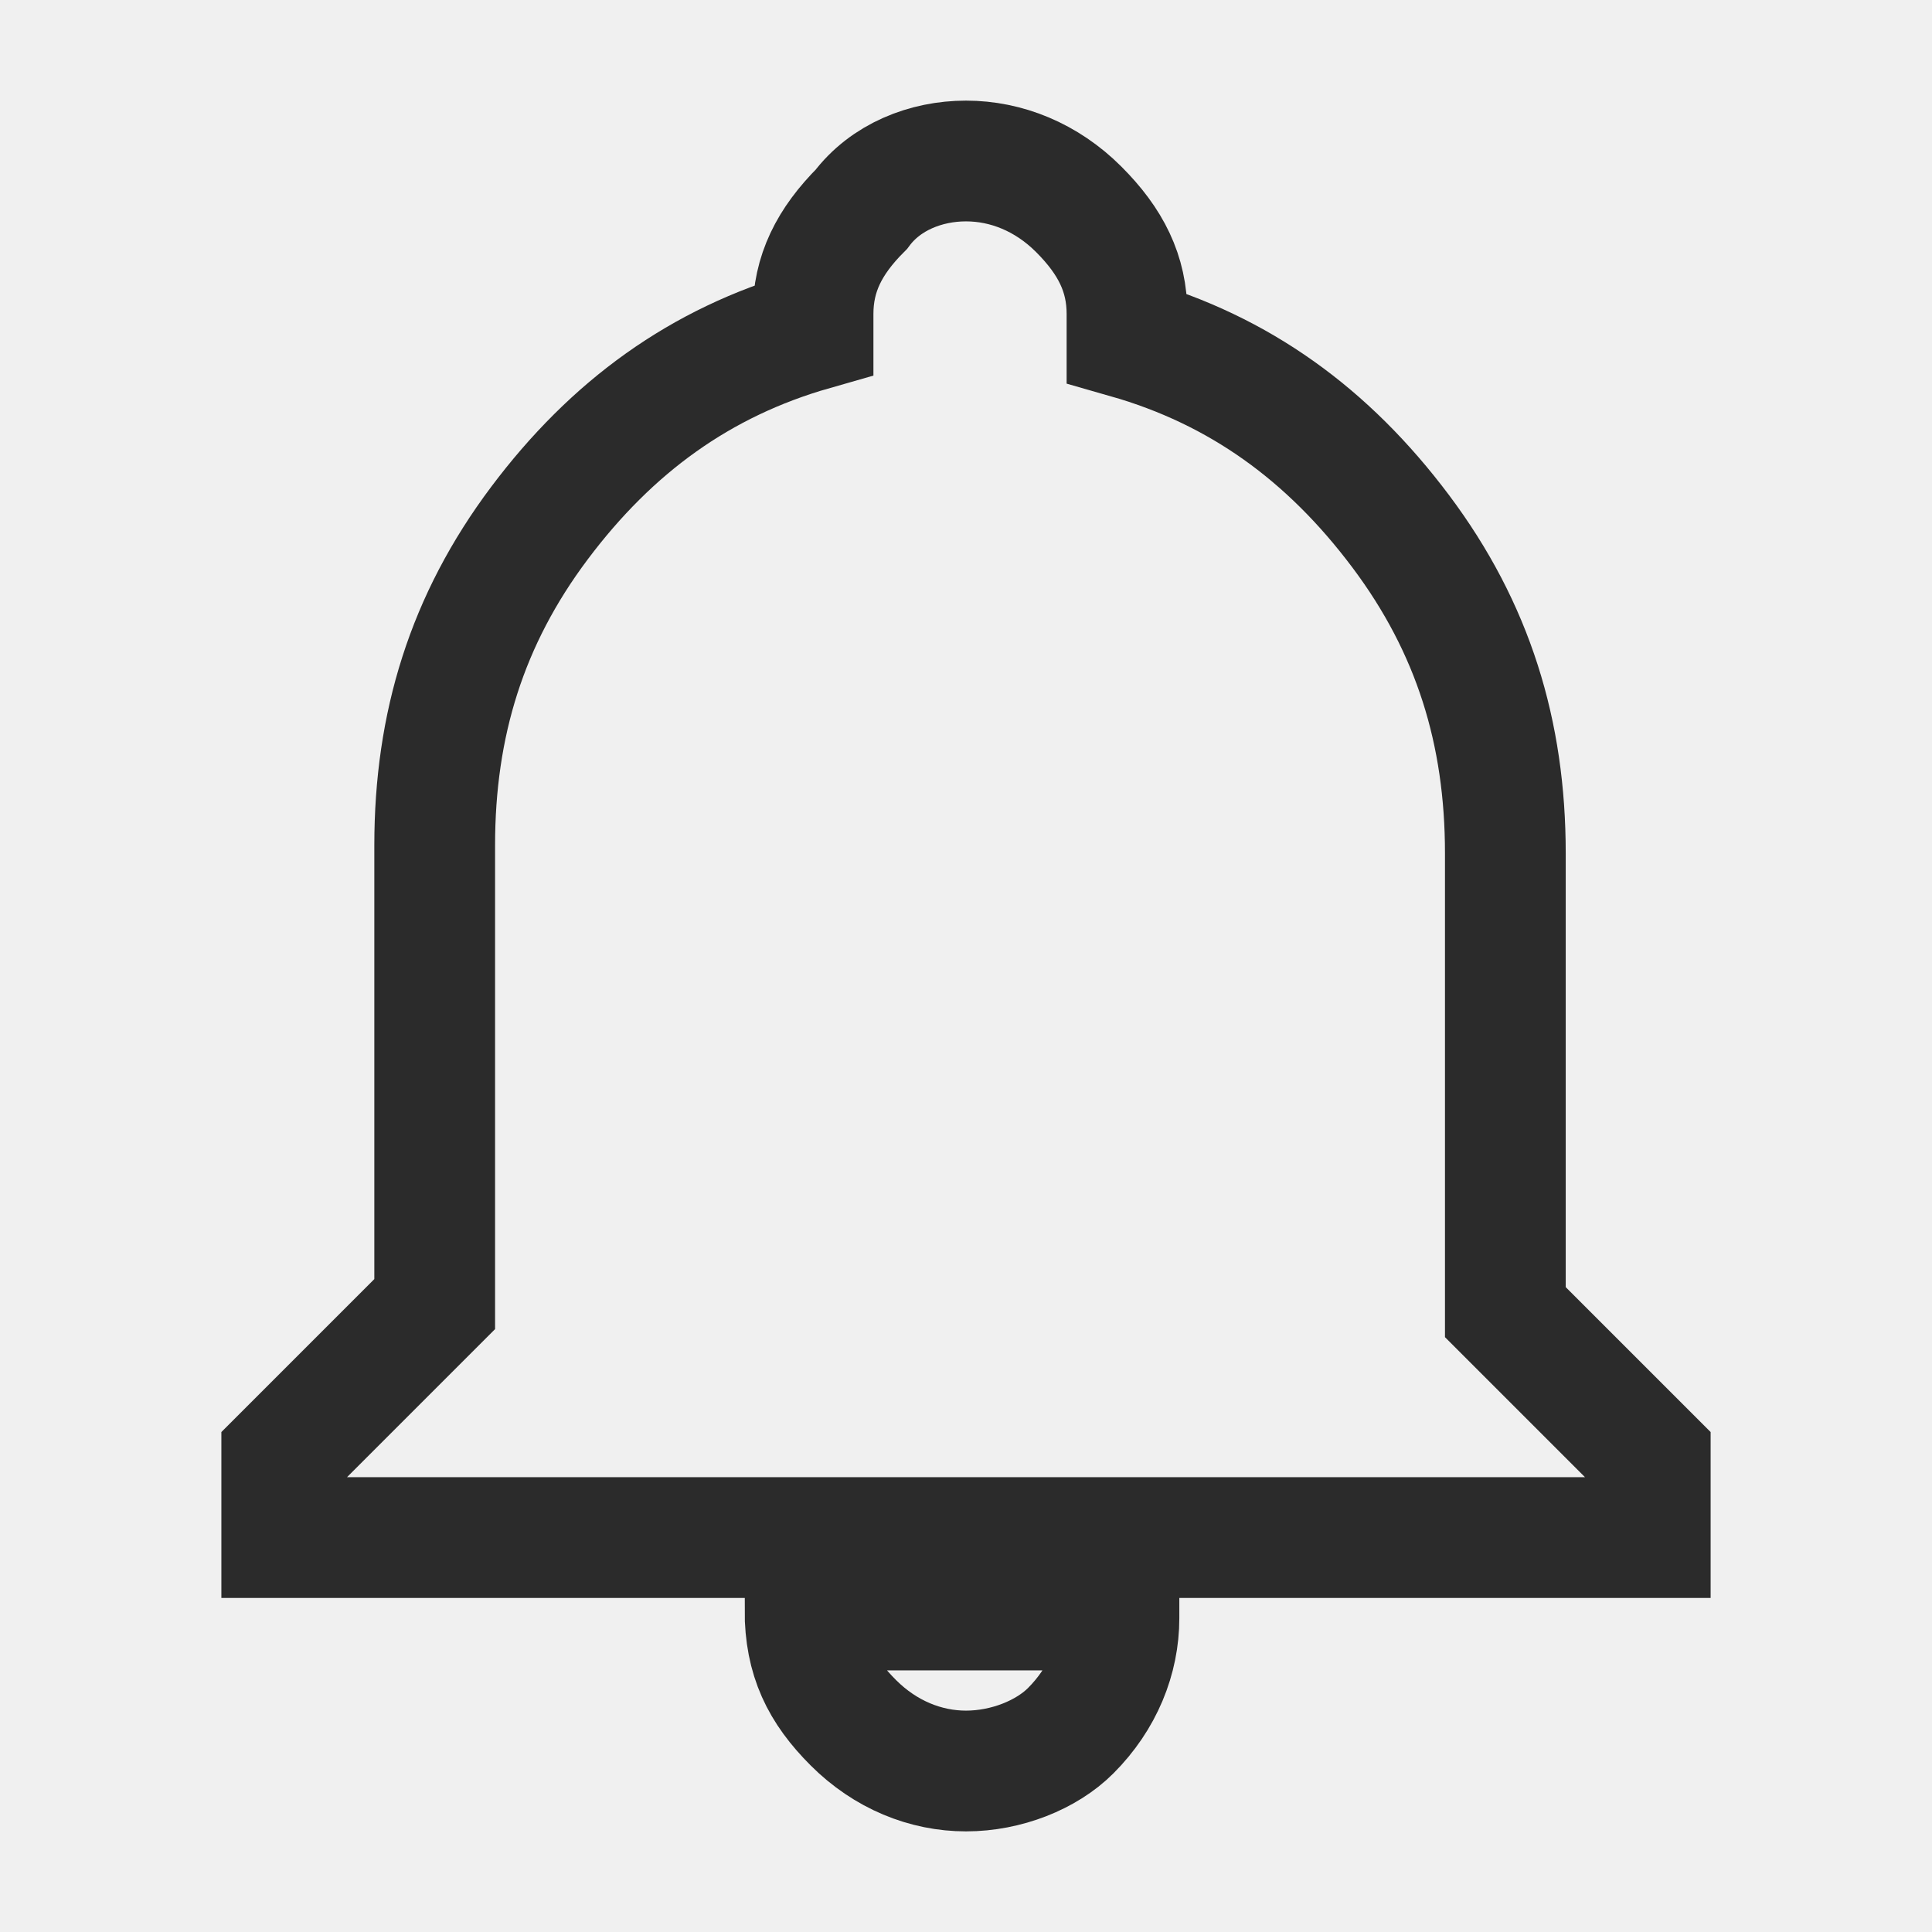
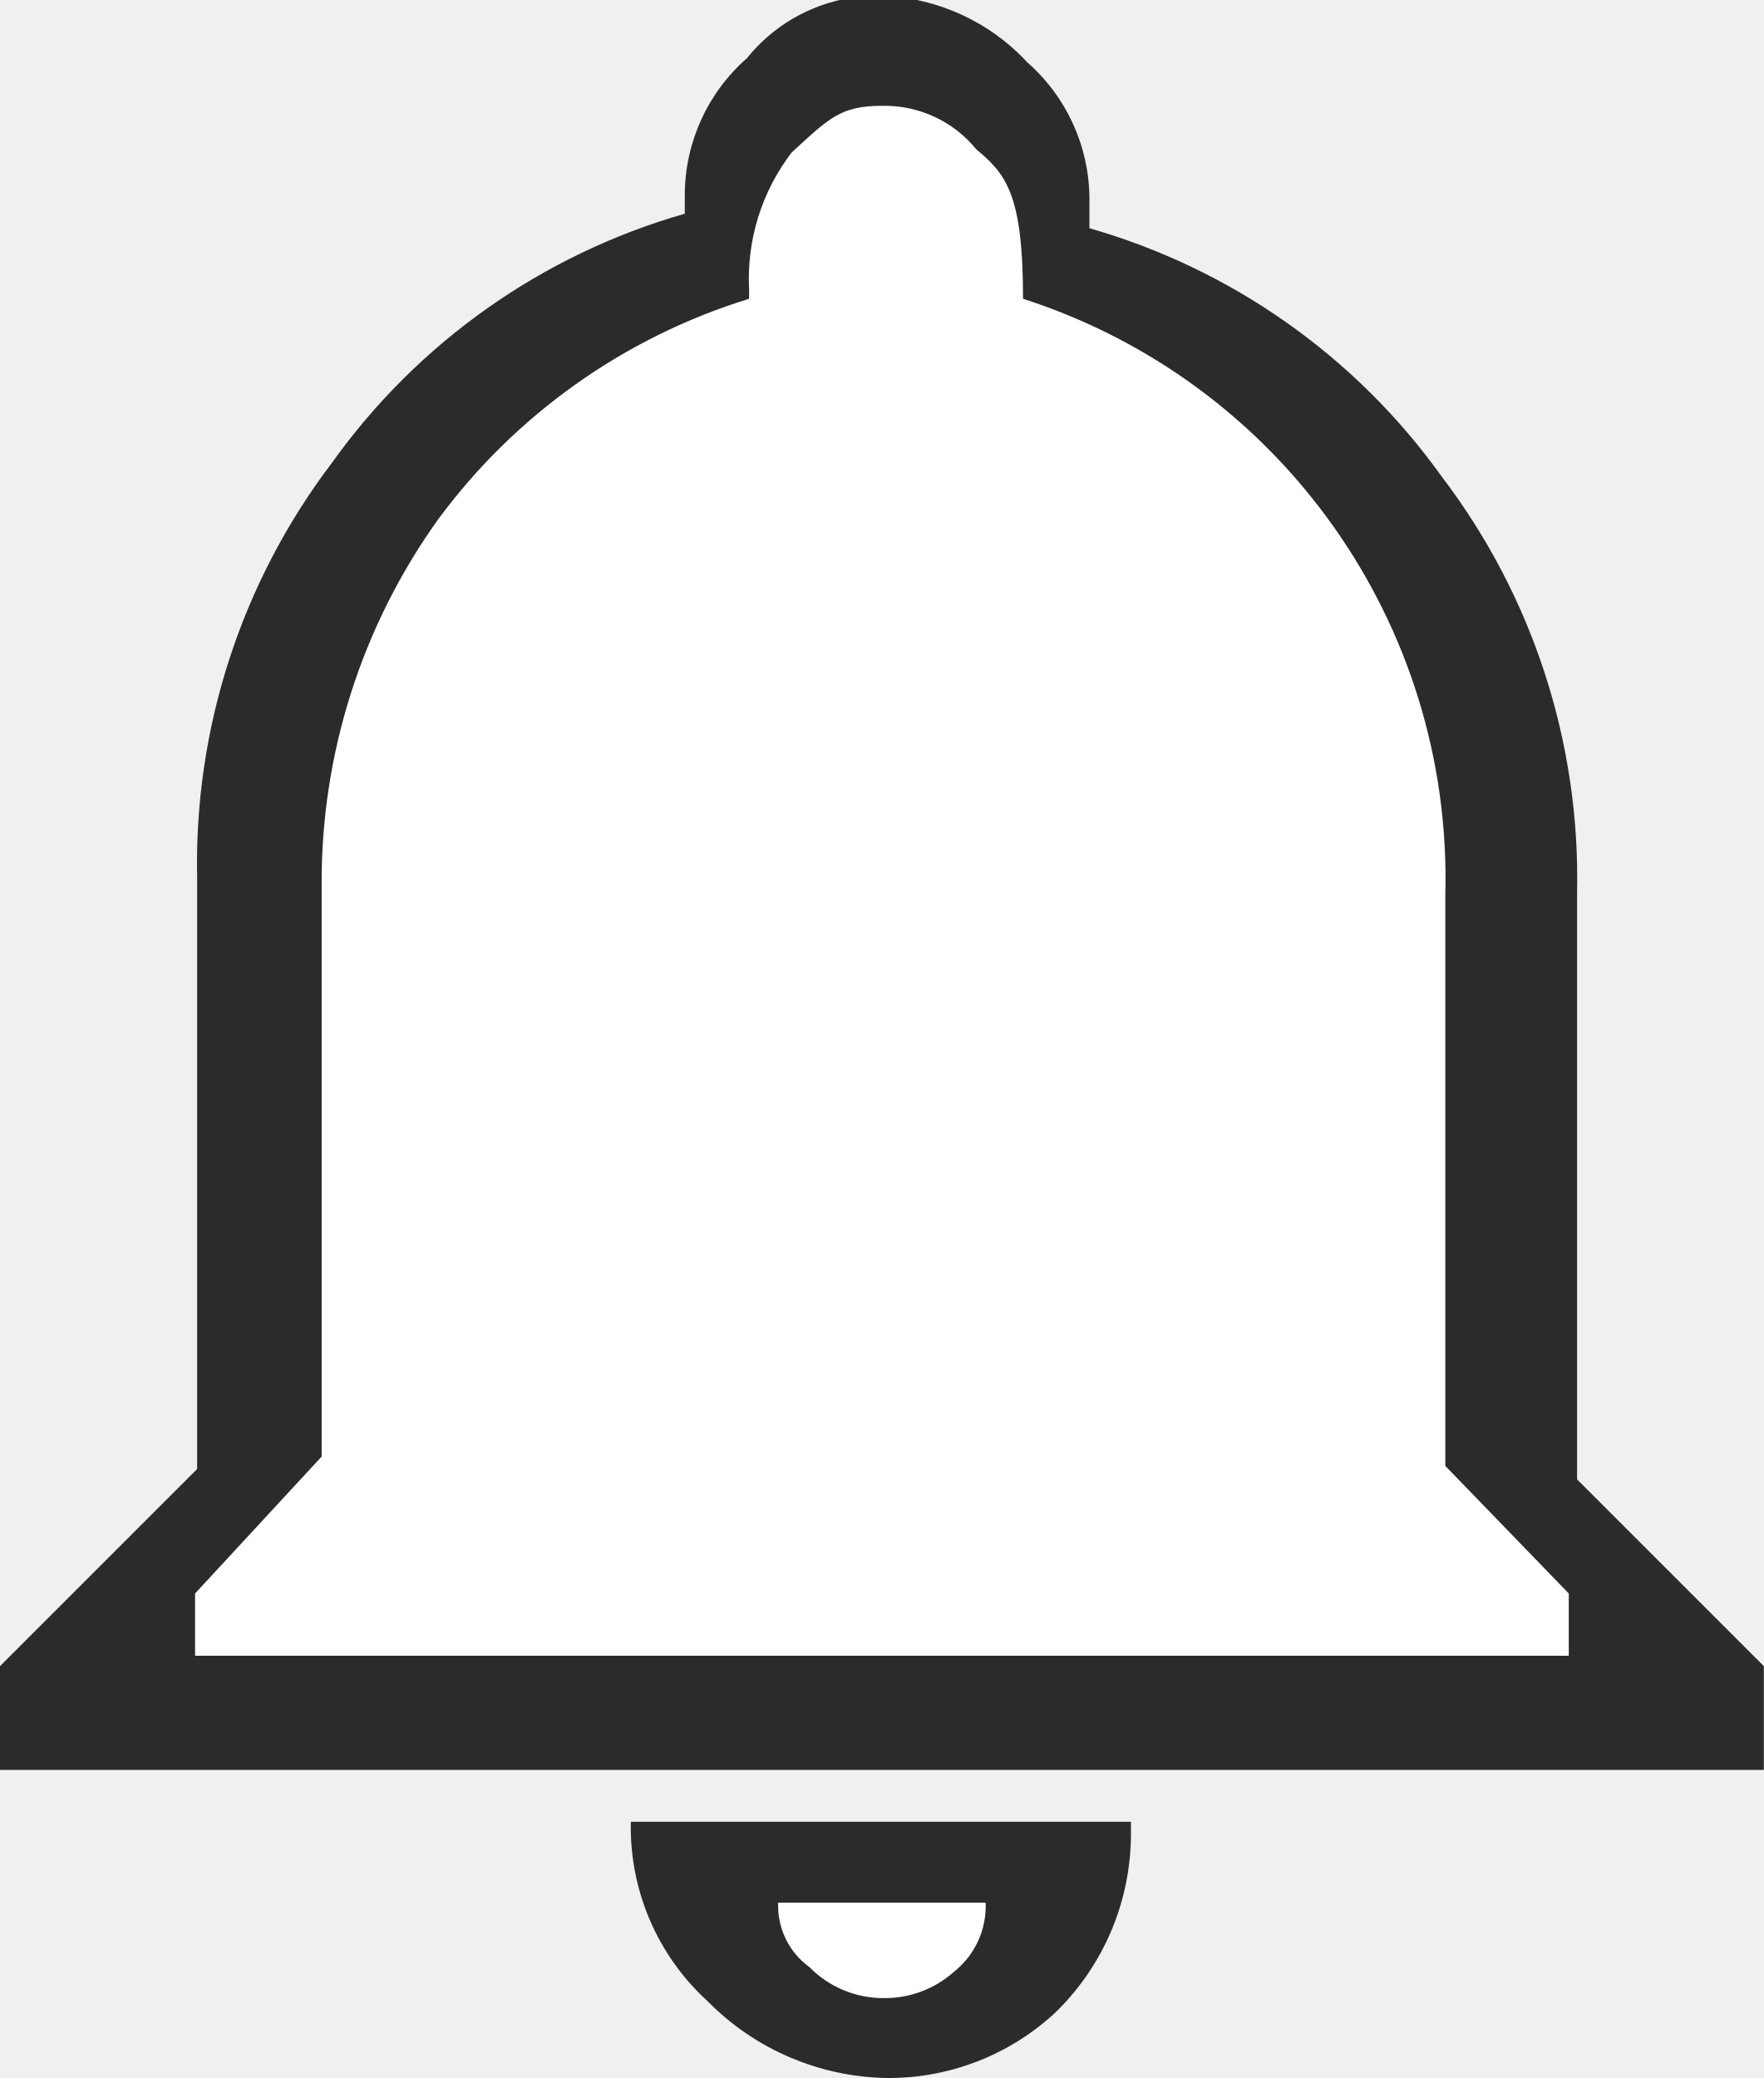
- <svg xmlns="http://www.w3.org/2000/svg" version="1.1" id="Layer_1" x="0px" y="0px" viewBox="0 0 24 24" style="enable-background:new 0 0 24 24;" xml:space="preserve">
-   <style type="text/css">
- 	.st0{fill:none;stroke:#2B2B2B;stroke-width:1.5;}
- </style>
-   <g>
-     <path class="st0" d="M20.5,18.1v1H3.5v-1l1.9-1.9v-5.7c0-1.5,0.4-2.8,1.3-4c0.9-1.2,2-2,3.4-2.4V3.9c0-0.5,0.2-0.9,0.6-1.3   C11,2.2,11.5,2,12,2s1,0.2,1.4,0.6c0.4,0.4,0.6,0.8,0.6,1.3v0.3c1.4,0.4,2.5,1.2,3.4,2.4c0.9,1.2,1.3,2.5,1.3,4v5.7L20.5,18.1z    M13.9,20.1c0,0.5-0.2,1-0.6,1.4C13,21.8,12.5,22,12,22s-1-0.2-1.4-0.6c-0.4-0.4-0.6-0.8-0.6-1.4H13.9z" />
+ <svg xmlns="http://www.w3.org/2000/svg" viewBox="0 0 17 20.03">
+   <defs>
+     <style>.cls-1{fill:#2b2b2b;}.cls-2{fill:#fff;}</style>
+   </defs>
+   <g id="Layer_2" data-name="Layer 2">
+     <path class="cls-1" d="M10.32,21.33a2.48,2.48,0,0,0,1.73.74,2.36,2.36,0,0,0,1.61-.62,2.4,2.4,0,0,0,.74-1.73V19.6H9.58A2.27,2.27,0,0,0,10.32,21.33Z" transform="translate(-3.5 -2.04)" />
+     <path class="cls-1" d="M18.7,10.64a6.39,6.39,0,0,0-1.3-4A6.31,6.31,0,0,0,14,4.24v-.3a1.76,1.76,0,0,0-.6-1.3A2,2,0,0,0,12,2a1.61,1.61,0,0,0-1.3.6,1.76,1.76,0,0,0-.6,1.3v.2a6.31,6.31,0,0,0-3.4,2.4,6.39,6.39,0,0,0-1.3,4v5.7l-1.9,1.9v1h17v-1l-1.8-1.8Z" transform="translate(-3.5 -2.04)" />
+     <path class="cls-2" d="M17.43,16.17V10.66a5.87,5.87,0,0,0-4.07-5.74l0,0c0-1-.16-1.2-.45-1.44A1.14,1.14,0,0,0,12,3.06c-.4,0-.51.12-.87.45a2,2,0,0,0-.41,1.32v.09a5.87,5.87,0,0,0-3,2.13A6,6,0,0,0,6.6,10.57v5.51L5.38,17.4V18H18.62v-.6Z" transform="translate(-3.5 -2.04)" />
+     <path class="cls-2" d="M11.3,21a1,1,0,0,0,.72.3,1,1,0,0,0,.67-.25.81.81,0,0,0,.31-.61v-.06H11A.73.73,0,0,0,11.3,21Z" transform="translate(-3.5 -2.04)" />
  </g>
</svg>
